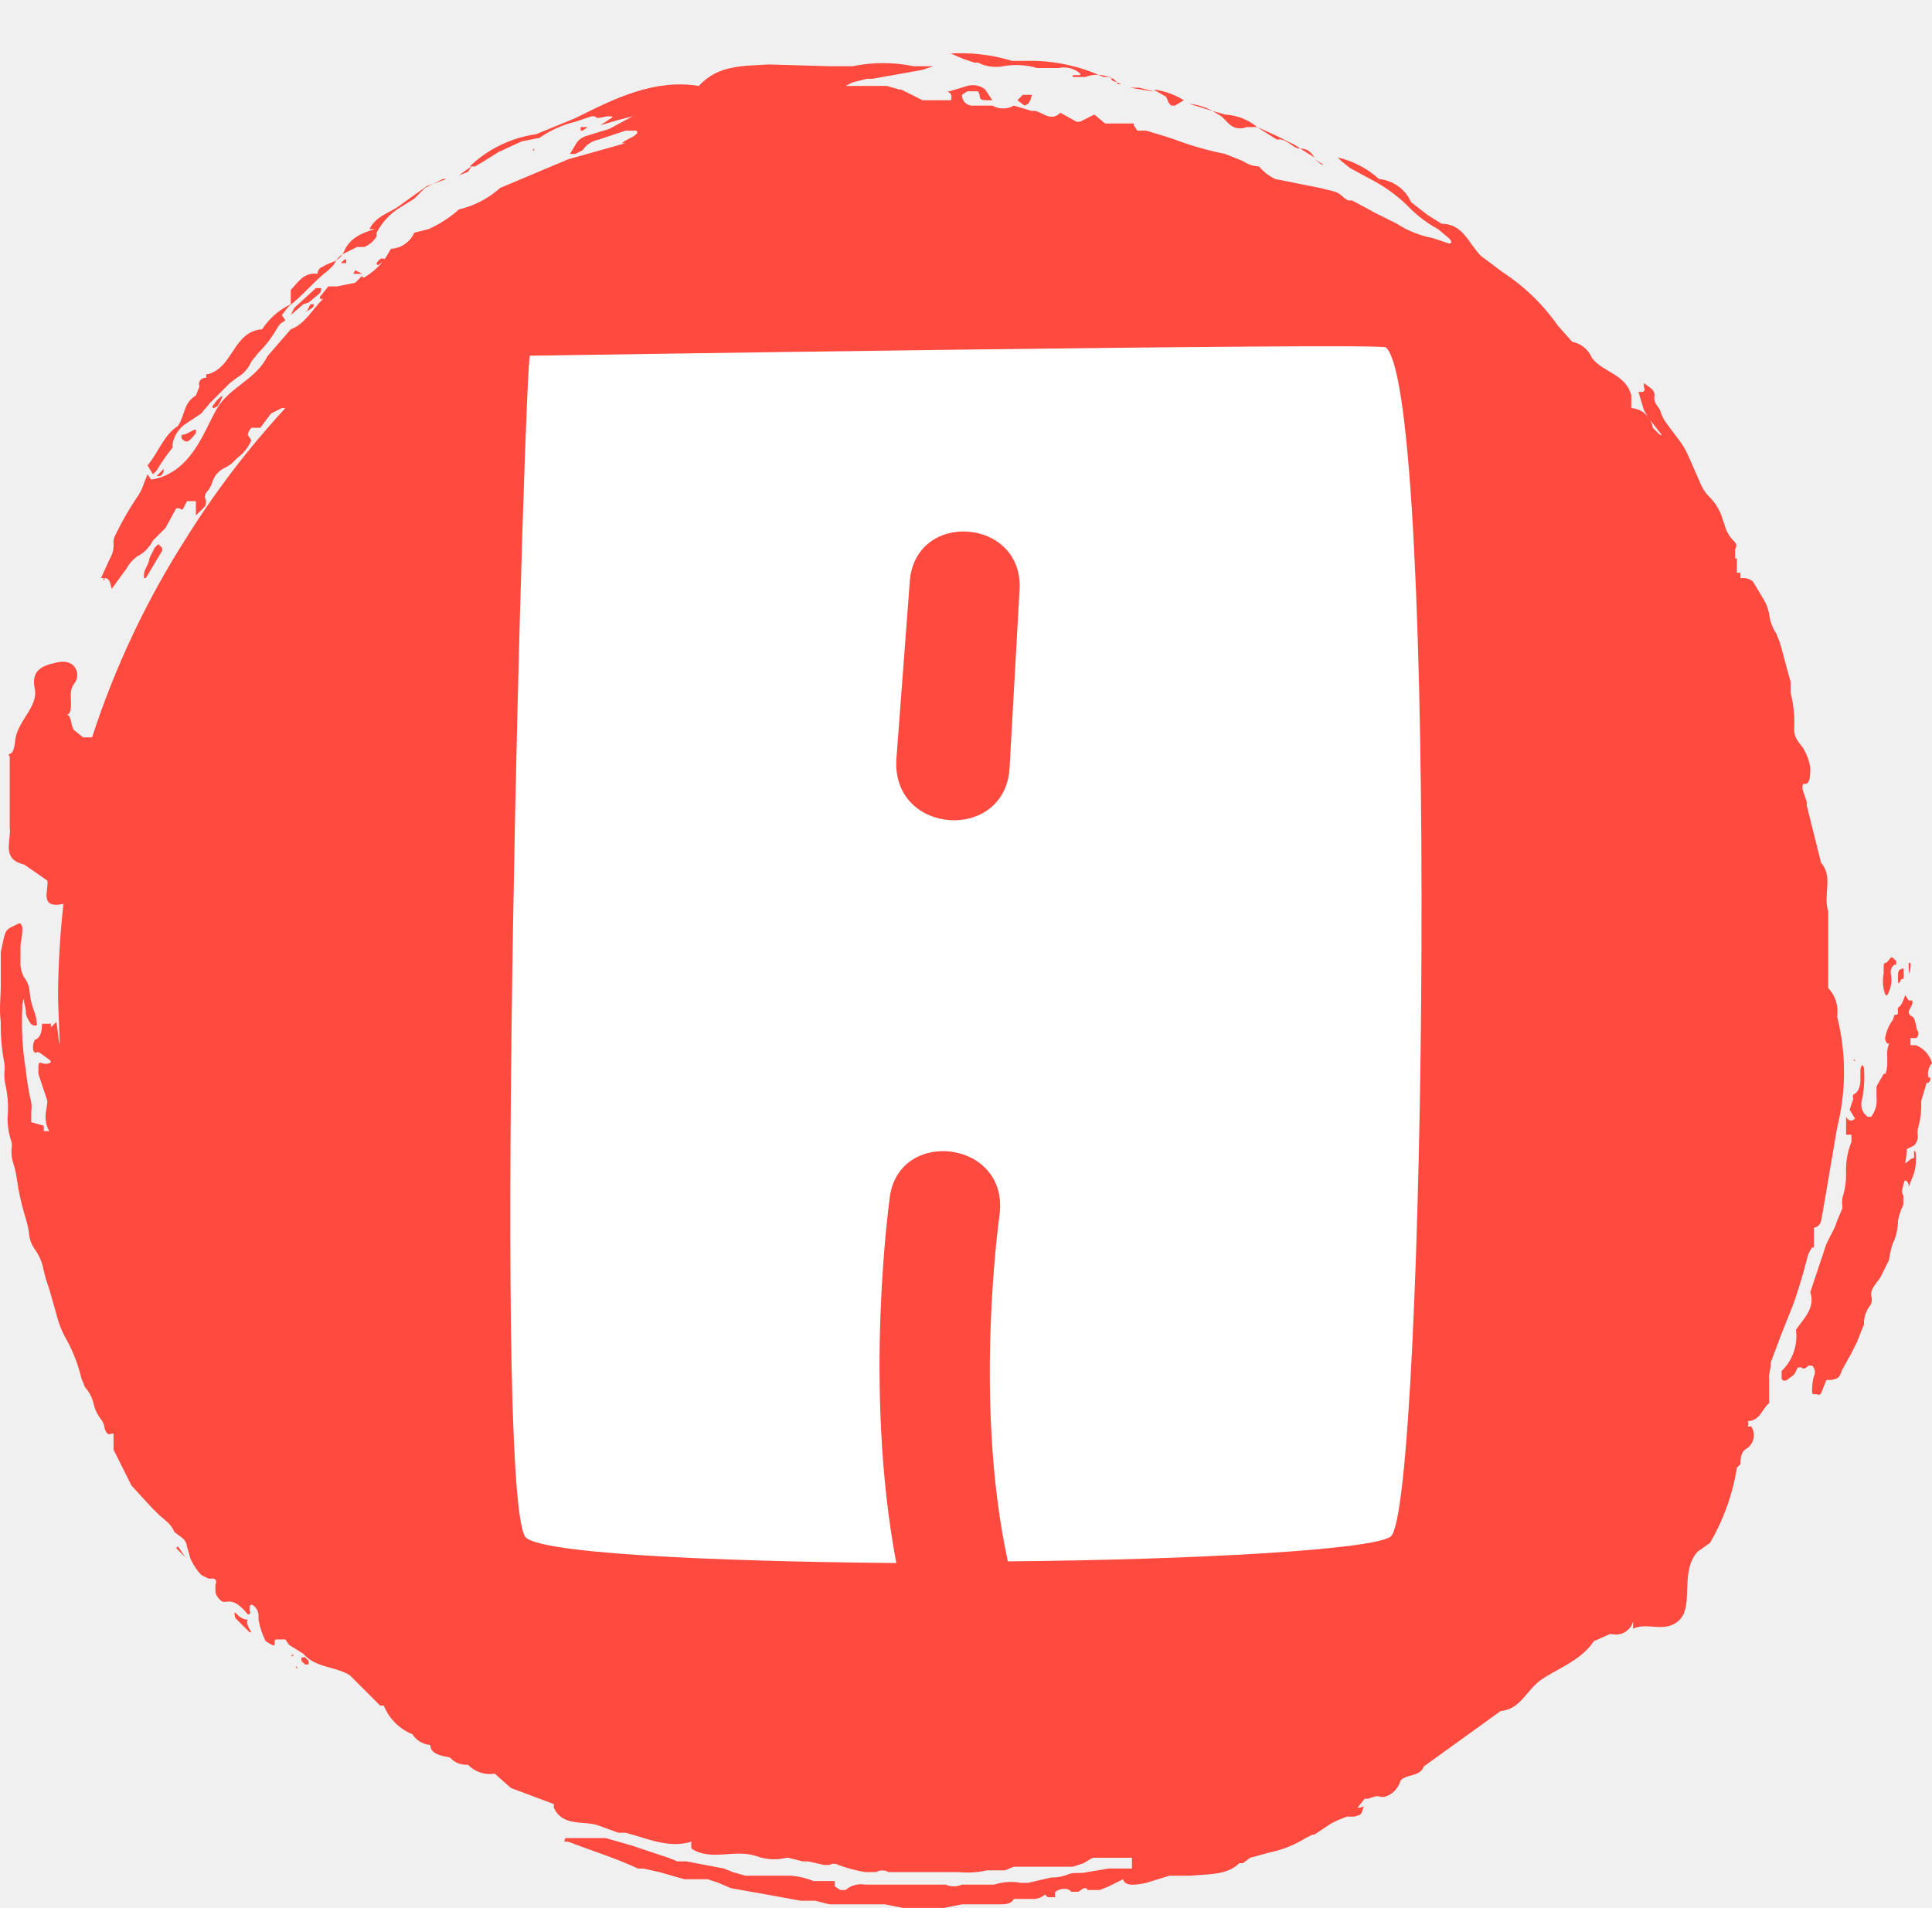
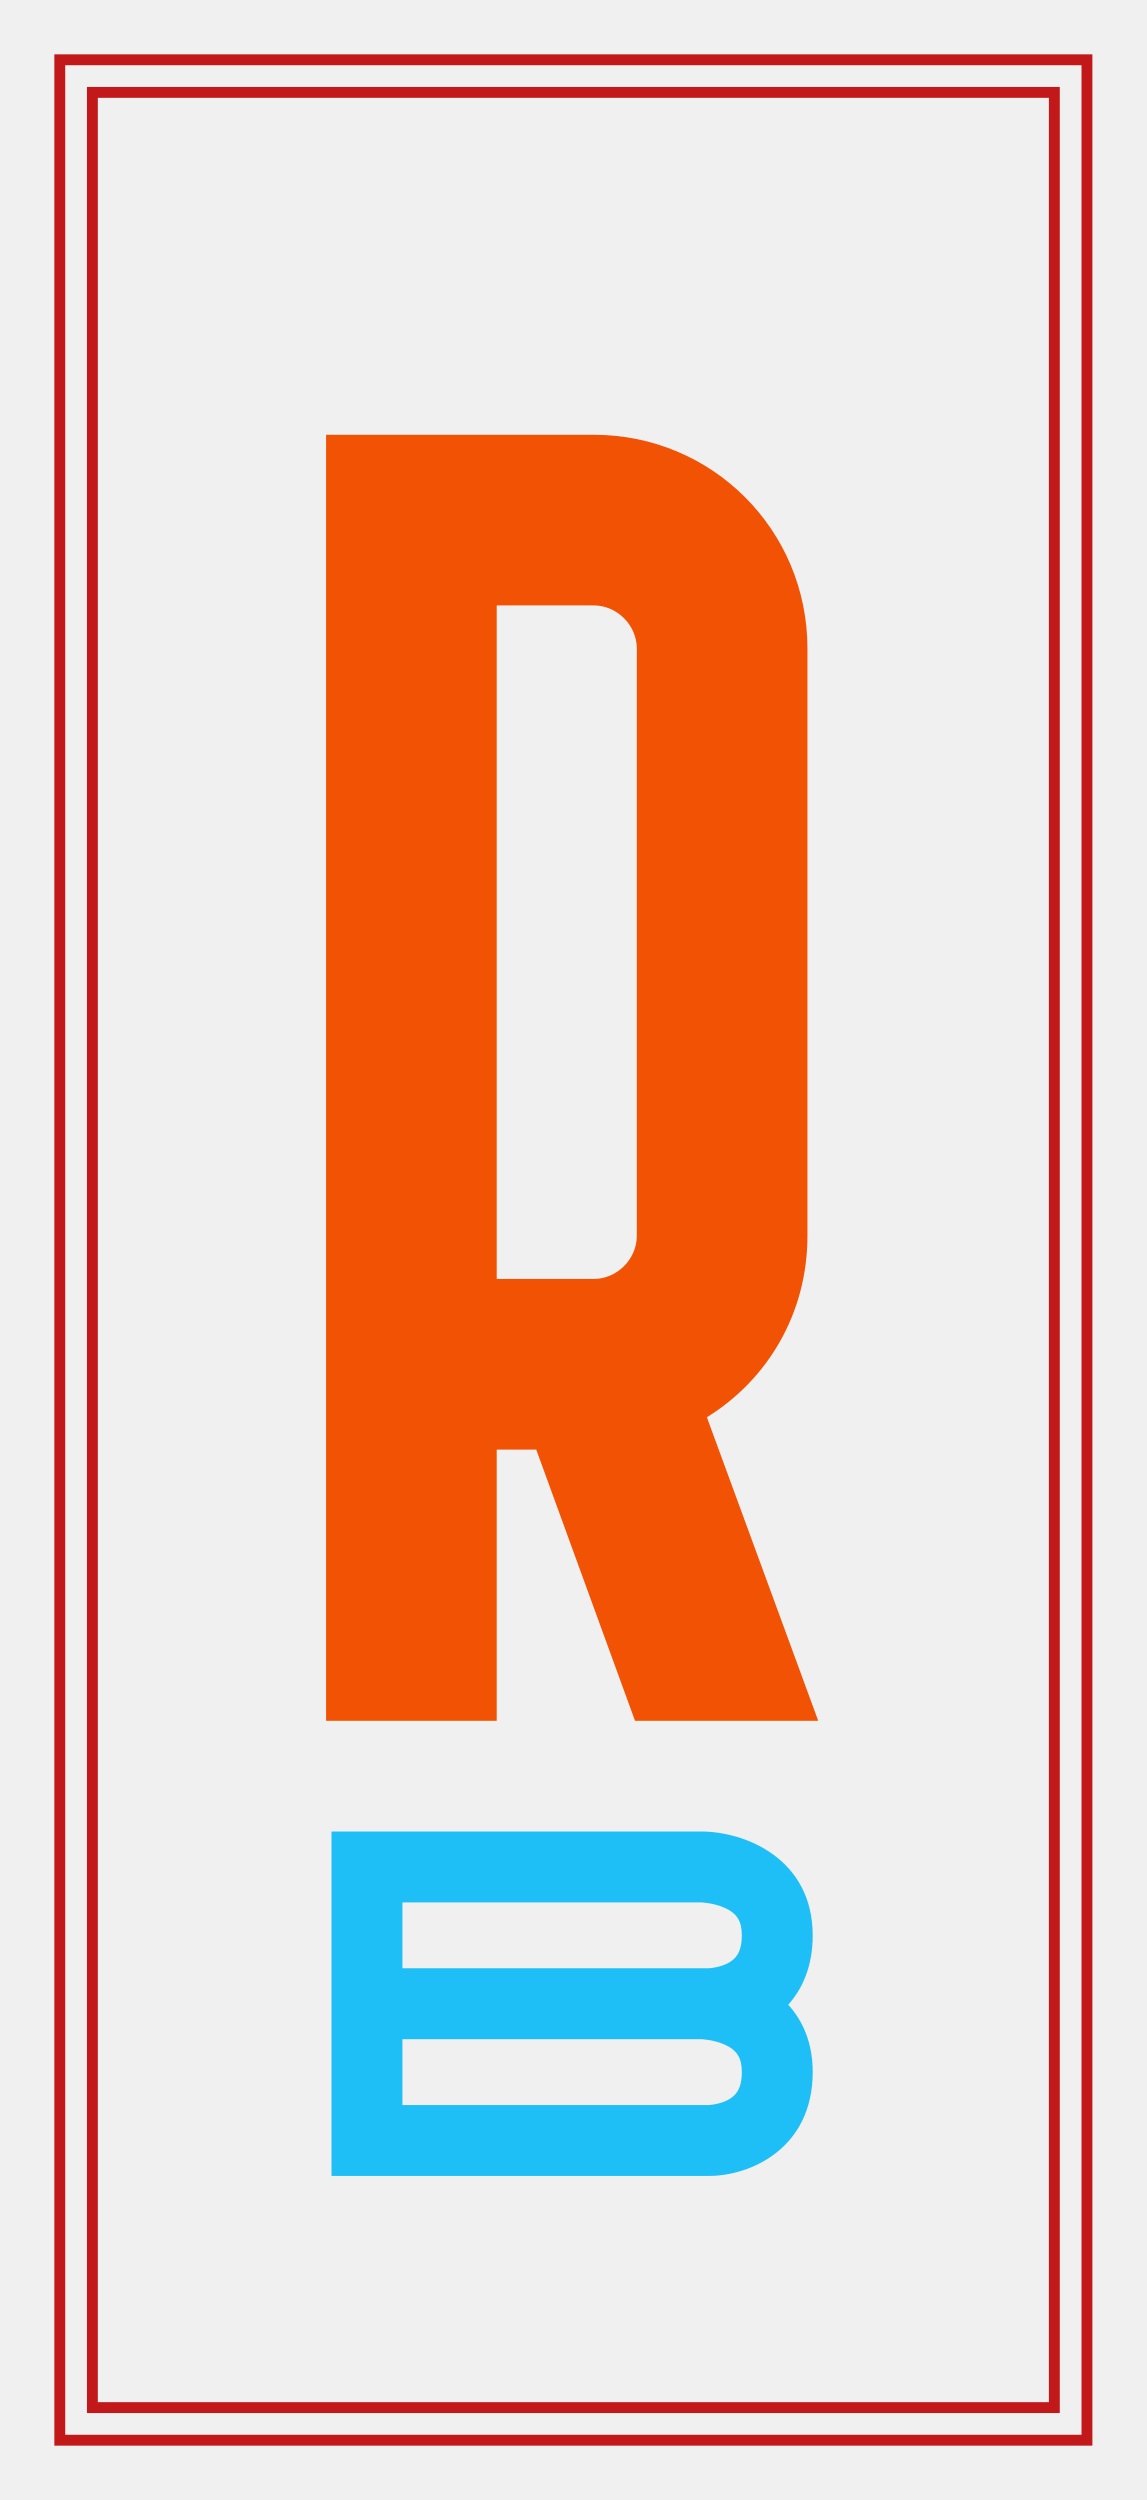
- <svg xmlns="http://www.w3.org/2000/svg" width="308.761" height="304.916" viewBox="0 0 106.008 104.687" class="css-1j8o68f" version="1.1" id="svg23">
-   <defs id="SvgjsDefs2684" />
-   <g id="SvgjsG2685" featurekey="rootContainer" transform="matrix(0.9820593,0,0,0.9820593,-0.05456052,0)" fill="#ff4a3f">
-     <g id="g17">
-       <path d="M19.8 15.3h.5l-.4-.2zm.5.1zm.8-.7c0 .1 0 .1.1.1l.4-.3c-.2-.1-.3-.1-.5.2zm.4-.2zm-4.1 2.3zm-.2.6l.3-.2c.1-.1.1-.2.1-.2h-.2l-.2.4c-.1-.1-.1 0 0 0zm2.2-2.9h-.1l-.2.2h.3zm-2.1 2.4l.6-.5c.1-.1.1-.2.1-.3h-.3l-1.2 1.1-.2.4.7-.6zm-1.1.8z" id="path3" />
-       <path d="M9.7 25v-.2a1.7 1.7 0 0 1 .7-1.1l.9-.6.5-.6.7-.7.4-.4.4-.3a1.9 1.9 0 0 0 .8-.9l.4-.5a5.9 5.9 0 0 0 1-1.3l.2-.3.3-.2-.2-.3.4-.5c.8-.6 1.4-1.4 2.2-2l.3-.3a1.4 1.4 0 0 1 .5-.6l.8-.4h.4a1.4 1.4 0 0 0 .7-.6V13a3.5 3.5 0 0 1 1.3-1.4l.8-.5.2-.2.4-.4 1-.5h.2l-1.1.4-1.4 1c-.6.5-1.4.6-1.8 1.4h.3c-.7.2-1.4.5-1.7 1.2s-.8.6-1.2.9a.4.4 0 0 0-.3.4c-.8-.1-1.1.5-1.5.9v.8a3.9 3.9 0 0 0-1.6 1.4c-1.6.1-1.6 2.1-3 2.5h-.1a.2.2 0 0 0 0 .2c-.3 0-.5.2-.4.5l-.2.5c-.7.4-.6 1.1-1 1.7-.8.5-1.1 1.5-1.7 2.2l.3.5.2-.2a11.6 11.6 0 0 1 .9-1.3zM53.9 3.3l.6.2h.2a2.2 2.2 0 0 0 1.4.2 4.1 4.1 0 0 1 1.9.1h1.2a1.4 1.4 0 0 1 1.2.3.1.1 0 0 1 0 .1H60a.1.1 0 0 0 0 .1h.7a1.8 1.8 0 0 1 1.3 0c.2 0 .1.1.2.2l.5.2h-.2c-.2-.4-.5-.4-.8-.4a9.7 9.7 0 0 0-4.3-.9h-.8A9.8 9.8 0 0 0 53 3h.2zm7.3 3.1zM50.3 4.7zm10.9 1.7h.2-.2zM19 14.7zm32.1-10zm17.6 2.2a.9.9 0 0 0 1 .2h.6a3.1 3.1 0 0 0-1.8-.7l-.7-.2.5.3zm-3.4-1.3c0 .1.1.2.2.3h.2l.5-.3a4.2 4.2 0 0 0-1.7-.6l.7.4zm7.4 2.7l.8.5c-.2-.3-.4-.5-.8-.5z" id="path5" />
-       <path d="M99 76.1l.6-1.6.6-1.5c.2-.5.6-1.8.8-2.6a1.7 1.7 0 0 1 .3-.7h.1v-1.1c.5-.1.4-.6.5-.9l.8-4.7a12.7 12.7 0 0 0 0-6.2 1.9 1.9 0 0 0-.5-1.6v-4.3c-.3-.9.3-1.9-.4-2.7L101 45a.4.4 0 0 0 0-.2l-.2-.6a.5.5 0 0 1 0-.4h.1c.3 0 .3-.5.3-.9a3 3 0 0 0-.4-1.1l-.3-.4a1.1 1.1 0 0 1-.2-.7 6.7 6.7 0 0 0-.2-2v-.6c-.2-.7-.4-1.5-.6-2.2l-.2-.5a2.5 2.5 0 0 1-.4-1.1 2.5 2.5 0 0 0-.3-.8l-.6-1a.8.8 0 0 0-.6-.2h-.1V32h-.2v-.8H97V31a.4.4 0 0 0 0-.1v-.2c.1-.2.1-.3-.1-.5a1.8 1.8 0 0 1-.4-.6l-.2-.6a2.9 2.9 0 0 0-.7-1.2 2.2 2.2 0 0 1-.5-.7l-.7-1.6a4.3 4.3 0 0 0-.6-1l-.6-.8a2.4 2.4 0 0 1-.4-.8l-.2-.3a.6.6 0 0 1-.1-.5.5.5 0 0 0-.2-.4l-.4-.3v.2c.1.2 0 .3-.1.3h-.2l.3 1 .3.5.7.9h-.1l-.2-.2-.2-.2a1.3 1.3 0 0 0-1.2-1.1v-.7c-.3-1.2-1.6-1.3-2.2-2.1a1.5 1.5 0 0 0-1.1-.9l-.8-.9a11.3 11.3 0 0 0-3.1-3l-.8-.6-.4-.3c-.7-.7-1-1.8-2.2-1.8l-.8-.5-.9-.7a2.2 2.2 0 0 0-1.8-1.3 5.1 5.1 0 0 0-2.3-1.2l.2.2.5.4 1.3.7a8.5 8.5 0 0 1 2.1 1.6 6.8 6.8 0 0 0 1.5 1.1l.6.5c.1.1.2.2.1.3H81l-.9-.3a5.6 5.6 0 0 1-2-.8l-1.2-.6-1.3-.7h-.2c-.3-.1-.4-.4-.8-.5l-.8-.2-2.5-.5a2.6 2.6 0 0 1-.9-.7 1.7 1.7 0 0 1-.9-.3l-1-.4a18.1 18.1 0 0 1-2.8-.8l-.6-.2-1-.3h-.5l-.2-.3v-.1h-1.6l-.6-.5-.4.2-.4.2h-.2l-.9-.5c-.6.6-1.1-.2-1.6-.1l-1-.3a1.2 1.2 0 0 1-1.2 0h-1.2a.6.6 0 0 1-.5-.6l.3-.2h.6a.7.7 0 0 1 .1.3c0 .2.2.2.5.2h.2l-.4-.6a1.1 1.1 0 0 0-1-.2l-1 .3H53c.3.2.2.3.2.5h-1.6l-.4-.2-.8-.4h-.1l-.7-.2h-2.3l.4-.2.8-.2h.3l1.7-.3 1.1-.2.6-.2h-1.1a8.4 8.4 0 0 0-3.4 0h-1.3L43 3.6c-1.4.1-2.8 0-3.9 1.2-2.5-.4-4.7.7-6.9 1.8l-2.2.9a6.7 6.7 0 0 0-3.7 1.8h.3l.5-.3.8-.5 1.3-.6 1-.2a6 6 0 0 1 2-.9l.9-.3h.2c.1.2.5 0 .7 0h.2c.1 0 .1.1 0 .1l-.6.4 1-.3.8-.2-1.3.7-1.3.4a1 1 0 0 0-.6.5l-.3.5h.3l.4-.2a1.4 1.4 0 0 1 .9-.6l1.5-.5h.5a.1.1 0 0 1 .1.2c-.2.2-.6.3-.8.5h.2l-3.2.9-3.8 1.6a5.2 5.2 0 0 1-2.3 1.2 6.6 6.6 0 0 1-1.7 1.1l-.8.2a1.5 1.5 0 0 1-1.3.9l-.3.5a3.7 3.7 0 0 1-1.2 1.1h-.1v-.1l-.2.2-.2.2-1 .2h-.5l-.4.5c-.1.1-.1.2 0 .2h.1c-.6.6-1 1.4-1.8 1.7L15 19.9c-.6 1.2-1.8 1.6-2.6 2.6s-1.4 3.9-3.9 4.3l-.2-.3-.2.5a2.7 2.7 0 0 1-.4.8 16.9 16.9 0 0 0-1.2 2.1.8.8 0 0 0-.1.5 1.4 1.4 0 0 1-.2.8l-.5 1.1h.2c.3 0 .3.3.4.6l.8-1.1a2.2 2.2 0 0 1 .6-.7 2 2 0 0 0 .9-.9l.3-.3.4-.4.6-1.1h.2c.1.1.1.1.2 0l.2-.4h.5v.8l.5-.5a.5.5 0 0 0 0-.5.4.4 0 0 1 .1-.3 1.5 1.5 0 0 0 .3-.5 1.3 1.3 0 0 1 .8-.9l.3-.2.3-.3a2.4 2.4 0 0 0 .8-1l-.2-.3c0-.1.1-.3.2-.4h.5l.6-.8.6-.3h.2a48.8 48.8 0 0 0-5.5 7.2h-.1.1a48.4 48.4 0 0 0-5.3 11.2h-.5l-.5-.4c-.2-.2-.1-.7-.4-.9h.1c.3-.5-.1-1.2.3-1.7s.1-1.4-.9-1.2-1.5.5-1.3 1.5-1 1.8-1.1 2.9-.5.5-.3.9v3.9c.1.8-.5 1.8.8 2.1l1.3.9c.1.5-.5 1.6.9 1.3a49.2 49.2 0 0 0-.3 5c0 1.1.1 2.2.1 3.3v-.4c-.1-.4-.1-.8-.2-1.3l-.3.3v-.2h-.5c0 .5-.1.8-.4.9a.9.9 0 0 0-.1.5c0 .1.1.3.2.2s.4.2.7.4-.2.3-.4.2-.2.1-.2.3v.3l.5 1.5c0 .3-.1.6-.1.9a1.7 1.7 0 0 0 .2.8h-.3v-.3l-.7-.2v-.6a1.5 1.5 0 0 0 0-.5 14.6 14.6 0 0 1-.3-1.8 16.6 16.6 0 0 1-.2-3.5.9.9 0 0 1 .1-.5v.2a2.9 2.9 0 0 1 .1.5.8.8 0 0 0 .1.4c.1.2.2.4.4.4s.1-.1.1-.2a2.1 2.1 0 0 0-.1-.5 4.2 4.2 0 0 1-.3-1.3 1.5 1.5 0 0 0-.3-.7 1.6 1.6 0 0 1-.2-.9v-.8c0-.3.1-.6.1-.9a.5.5 0 0 0-.1-.4h-.1c-.8.4-.7.2-1 1.6V55c0 .7-.1 1.4 0 2.1a10.8 10.8 0 0 0 .2 2.3 1.8 1.8 0 0 1 0 .5 3.1 3.1 0 0 0 .1.9 5.9 5.9 0 0 1 .1 1.3 3.9 3.9 0 0 0 .2 1.7 1.2 1.2 0 0 1 0 .4 2.1 2.1 0 0 0 .1.8 4.9 4.9 0 0 1 .2.9 14 14 0 0 0 .5 2.2 5 5 0 0 1 .2 1 1.7 1.7 0 0 0 .3.7 2.9 2.9 0 0 1 .5 1.2 8.5 8.5 0 0 0 .3 1l.4 1.4a5.4 5.4 0 0 0 .6 1.5 8.5 8.5 0 0 1 .8 2.1l.2.5a2.1 2.1 0 0 1 .5 1 2.1 2.1 0 0 0 .4.8 1 1 0 0 1 .2.5c.1.3.2.4.4.3h.1v.9l.5 1 .5 1 1.1 1.2.4.4c.3.3.7.5.9 1l.4.3a.7.7 0 0 1 .3.5l.2.7a3.3 3.3 0 0 0 .6.9l.4.2h.3a.2.2 0 0 1 .1.3 2.5 2.5 0 0 0 0 .5.9.9 0 0 0 .4.5h.2c.4-.1.8.2 1.2.7h.1c0-.1.1-.1 0-.2v-.2c0-.1.1-.2.2-.1a.7.7 0 0 1 .3.6v.2a4.3 4.3 0 0 0 .4 1.2c.5.3.5.3.5.1s0-.2.2-.2h.4l.2.3.8.5c.7.8 1.8.7 2.6 1.2l1.7 1.7h.2a2.9 2.9 0 0 0 1.6 1.6 1.3 1.3 0 0 0 1 .6c0 .5.6.6 1.1.7a1.2 1.2 0 0 0 .8.4h.2a1.7 1.7 0 0 0 1.5.5l.9.8 2.4.9v.2c.5 1.1 1.7.7 2.5 1l1.1.4h.4c1.2.3 2.4.9 3.7.5a.7.7 0 0 0 0 .4c1.1.7 2.4 0 3.6.4a2.9 2.9 0 0 0 1.7.1h.1l.8.2h.3l.9.2h.3a.5.5 0 0 1 .5 0 7.9 7.9 0 0 0 1.5.4h.6a.7.7 0 0 1 .7 0h3.9a5 5 0 0 0 1.6-.1h1l.5-.2H60l.6-.2.5-.3h2.2v.6H62l-1.2.2c-.4.1-.7 0-1 .1a2.4 2.4 0 0 1-1 .2l-1.3.3h-.4a3.1 3.1 0 0 0-1.5.1h-1.8a1.1 1.1 0 0 1-.9 0h-4.5a1.3 1.3 0 0 0-1.1.3H47l-.3-.2v-.3h-1.2a4.1 4.1 0 0 0-1.3-.3h-2.5l-.7-.2-.5-.2-2.1-.4h-.5l-.5-.2-2.1-.7-1.4-.4h-2.2c-.1 0-.1.1-.1.2h.2c1.3.5 2.6.9 3.9 1.5h.3l.9.2 1.4.4h1.3l.6.2.7.3 1.7.3 1.1.2 1.1.2h.8l.8.2h3.1l1 .2h2.3l1-.2H56c.4 0 .6-.1.7-.3h1a1 1 0 0 0 .8-.3c-.1.1 0 .1.1.2h.4v-.2c0-.1 0-.1.2-.2s.6-.1.7.1h.4l.3-.2c.2 0 .2 0 .2.1h.7l.5-.2.8-.4c.1.3.4.4 1.3.2l1.3-.4h1.2c.9-.1 2 0 2.7-.7h.2l.4-.3 1.1-.3a6.1 6.1 0 0 0 2-.8l.4-.2h.1l.9-.6.4-.2.5-.2h.4c.4-.1.4-.1.5-.4s0-.1-.2-.1h-.1l.4-.5h.2c.3-.1.5-.2.7-.1h.2a1.3 1.3 0 0 0 .9-.9c.3-.4 1.1-.2 1.3-.8l4.3-3.1c1.1-.1 1.4-1.1 2.2-1.7s2.3-1.1 3-2.2l.9-.4h.1a1 1 0 0 0 1.2-.7v.4c.8-.4 1.8.3 2.6-.5s0-2.7 1-3.8l.7-.5a12.1 12.1 0 0 0 1.5-4.2l.2-.2c0-.3 0-.7.4-.9a.9.9 0 0 0 .2-1.2h-.2a.3.3 0 0 0 0-.3c.7 0 .8-.7 1.2-1V77a.5.5 0 0 1 0-.2 3.8 3.8 0 0 0 .1-.7zM5.9 32.2z" id="path7" />
-       <path d="M26.4 9.3l-.3.2-.4.3.5-.2zm6.1-2h.1l.3-.2h-.4zm-2.6 1l-.1.1h.1v-.1zm-1.5 1.4zm1.3-.2zm-6.3 3.1zM9.2 26.2l-.4.4H9a.4.4 0 0 0 .2-.4zm3-3.5a2.1 2.1 0 0 0 .3-.6 1.5 1.5 0 0 0-.5.5c-.1.1-.1.2 0 .2zM11 24.2V24c-.2 0-.5.3-.8.3v.2c.3.3.4.2.8-.3zm3 66.2zM73.9 9.2h.1l-.5-.3zm-2.5-1.4c.5-.1.8.4 1.2.5h.1l-.3-.2-1-.5-1.1-.5.3.2zM52.8 3.1zm11.7 2h-.1l-1.2-.2h.5zm2 .7l1.3.4a3.3 3.3 0 0 0-1.3-.4zm-9 0a1 1 0 0 0 .2-.5h-.5l-.3.3.4.3zm9 1.6zM49.9 4.2zm2.9.7zM48.5 4zm13.8 2.1a.5.5 0 0 0 0 .1zm44.8 52.3h-.3V58h.3c.1 0 .2-.3.1-.4s-.1-.7-.3-.8a.3.3 0 0 1-.2-.3l.2-.4a.4.4 0 0 0 0-.2h-.2l-.2-.3c-.1.3-.2.6-.4.7a.5.5 0 0 0 0 .2c0 .1 0 .2-.1.2h-.1a1.1 1.1 0 0 1-.1.3 2.3 2.3 0 0 0-.4.9.4.4 0 0 0 .1.4h.1a1.7 1.7 0 0 0-.1.8v.4a1.8 1.8 0 0 1-.1.5h-.1l-.4.7v.6a1.5 1.5 0 0 1-.3 1.1h-.2l-.2-.2a.9.9 0 0 1-.1-.8 6.5 6.5 0 0 0 .1-1.7c0-.1-.1-.2-.1-.2a.5.5 0 0 0-.1.3v.6c0 .2-.1.6-.3.7s-.1.2-.1.3l-.2.6.3.5c-.2.2-.4.1-.5-.1v1h.3v.4a4.2 4.2 0 0 0-.3 1.4 3.3 3.3 0 0 0 0 .4 4 4 0 0 1-.2 1.3 2 2 0 0 0 0 .6l-.3.7a3.2 3.2 0 0 1-.3.7l-.3.6-.9 2.7c.3.9-.4 1.5-.8 2.1a2.7 2.7 0 0 1-.8 2.3v.4c0 .1.1.2.3.1l.4-.3.2-.4h.2c.1.1.2.1.4-.1h.2a.5.5 0 0 1 .1.6 2.9 2.9 0 0 0-.1.8c0 .1 0 .2.1.2h.2c.1.1.2 0 .3-.3l.2-.5h.3c.4-.1.4-.1.6-.6l.5-.9.3-.6.4-1a1.6 1.6 0 0 1 .3-1 .6.6 0 0 0 .1-.6c0-.2 0-.3.2-.6l.3-.4.5-1a4.7 4.7 0 0 1 .2-.9 3 3 0 0 0 .3-1.3 3.8 3.8 0 0 1 .3-.9v-.5c-.1-.2-.1-.2 0-.6s.1-.2.2-.2a.4.4 0 0 1 .1.3l.2-.5a2.3 2.3 0 0 0 .2-.9v-.3c0-.1 0-.3-.1-.3v.4c-.2 0-.3.2-.5.3a6.4 6.4 0 0 0 .1-.8l.4-.2a.7.7 0 0 0 .2-.6 1.4 1.4 0 0 1 0-.3 4.8 4.8 0 0 0 .2-1.4v-.2l.3-1h.1a.3.3 0 0 0 .1-.3h-.1a.9.9 0 0 1 .2-.8 1.5 1.5 0 0 0-.9-1zm-1.2 7.8zm-.2-9.9zm0 0zM9.1 30.8a.3.3 0 0 0 0-.2l-.2-.2-.2.2-.3.6c0 .3-.3.6-.3.9v.2h.1zm96.3 24.8h.1a1.7 1.7 0 0 0 .2-1.2.5.5 0 0 1 .2-.5h.1v-.2l-.2-.2h-.1c-.1.1-.2.3-.3.3s-.1.1-.1.3v.3a2.2 2.2 0 0 0 .1 1.2zM13.2 90.1c-.1 0 0 .2 0 .3l.8.8h.1c-.2-.3-.3-.6-.2-.7a.9.9 0 0 1-.5-.2zm.8.3zm92.3-35.7h.1a2 2 0 0 0 0-.6c-.3.1-.3.1-.3.6s.1.1.2 0z" id="path9" />
-       <path d="M106.7 62a.6.6 0 0 0 .1-.5c0-.1-.1-.2-.1-.1h-.2v.2c0 .4.1.5.2.4zm.1-8.2h-.1v.6a1 1 0 0 0 .1-.6zM17.1 92.6h-.2v.2l.2.2h.2v-.2zm86.6-33.3c0-.1 0-.1-.1-.1zM9.9 86.5l.5.5-.4-.6z" id="path11" />
-       <circle cx="10.5" cy="87.1" transform="rotate(-24.8 10.4 87.159)" id="circle13" />
-       <path d="M9.7 30.1h-.1v.2-.2h.1zm83.2-6.6l-.2-.3h-.1zm-14.7 77.1zM5.9 32.2zm-.1.2a.3.3 0 0 0 .1-.2v.2zm1.9-4.9zM61.5 2.4zm42.8 58.2v.1-.1zM16.4 92.5h-.1c.1.1.2 0 .1-.1zm.2.7h.1l-.1-.1v.1zm73.9-71.3zm15.2 34.4zM14.6 91.7zm92.1-37zm-.8 11.4zM34.6 0z" id="path15" />
+ <svg xmlns="http://www.w3.org/2000/svg" version="1.1" width="1438.636" height="3136.364" viewBox="0 0 1438.636 3136.364">
+   <g transform="scale(6.818182) translate(10, 10)">
+     <defs id="SvgjsDefs4603" />
+     <g id="SvgjsG4604" featureKey="rootContainer" transform="matrix(1,0,0,1,0,0)" fill="#c2181a">
+       <path fill-rule="evenodd" d=" M0,0 H191 V440 H0,0 z M2,2 H189 V438 H2,2 z M6,6 H185 V434 H6 z M8,8 H183 V432 H6,8 z " />
+     </g>
+     <g id="SvgjsG4605" featureKey="symbolFeature-0" transform="matrix(2.05,0,0,2.05,96,50)" fill="#353336" />
+     <g id="SvgjsG4606" featureKey="nameFeature-0" transform="matrix(8.262051,0,0,8.262051,50,-24.51788)" fill="#f25203">
+       <path d="M10.96 40.08 l-4.08 0 l-2.2 -6.04 l-0.88 0 l0 6.04 l-3.8 0 l0 -28.64 l5.96 0 c2.64 0 4.76 2.12 4.76 4.76 l0 13.08 c0 1.72 -0.88 3.2 -2.24 4.04 z M3.8 15.24 l0 15 l2.16 0 c0.52 0 0.96 -0.44 0.96 -0.96 l0 -13.08 c0 -0.52 -0.44 -0.96 -0.96 -0.96 l-2.16 0 z" />
+     </g>
+     <g id="SvgjsG4607" featureKey="sloganFeature-0" transform="matrix(5.5553,0,0,5.5553,41.94986,279.2066)" fill="#1ebff7">
+       <path d="M17.567 12.042 c0 1.008 -0.329 1.759 -0.811 2.298 c0.485 0.534 0.811 1.264 0.811 2.232 c0 2.523 -2.056 3.439 -3.439 3.439 l-12.499 0 l0 -11.408 l12.237 0 c1.488 0 3.7 0.916 3.7 3.439 z M14.778 17.482 c0.218 -0.121 0.441 -0.323 0.441 -0.91 c0 -0.472 -0.16 -0.727 -0.569 -0.911 c-0.372 -0.167 -0.779 -0.18 -0.783 -0.18 l-9.889 0 l0 2.182 l10.141 0 c0.102 -0.003 0.408 -0.042 0.66 -0.181 z M14.778 12.952 c0.218 -0.121 0.441 -0.323 0.441 -0.91 c0 -0.472 -0.16 -0.727 -0.569 -0.911 c-0.372 -0.167 -0.779 -0.18 -0.783 -0.18 l-9.889 0 l0 2.182 l10.14 0 c0.102 -0.003 0.408 -0.042 0.66 -0.181 z" />
    </g>
  </g>
-   <g id="SvgjsG2686" featurekey="nameFeature-0" transform="matrix(2.284354,0,0,2.284354,27.98006,-5.60952)" fill="#ffffff">
-     <path d="M9.6 16.48 l-0.32 4.24 c-0.08 1.8 2.6 1.96 2.72 0.2 l0.24 -4.28 c0.12 -1.76 -2.56 -1.96 -2.64 -0.16 z M0.48 11 l0 0 c0.04 0 20.48 -0.32 20.56 -0.2 c1.28 1.12 0.96 27.8 0.12 28.56 c-0.4 0.32 -4.64 0.56 -9.2 0.6 c-0.84 -3.84 -0.2 -8.32 -0.2 -8.32 c0.24 -1.8 -2.44 -2.12 -2.64 -0.4 c0 0.04 -0.64 4.52 0.16 8.76 c-4.56 -0.04 -8.68 -0.24 -8.92 -0.64 c-0.8 -1.44 0 -28.28 0.12 -28.36 z" id="path20" />
-   </g>
</svg>
